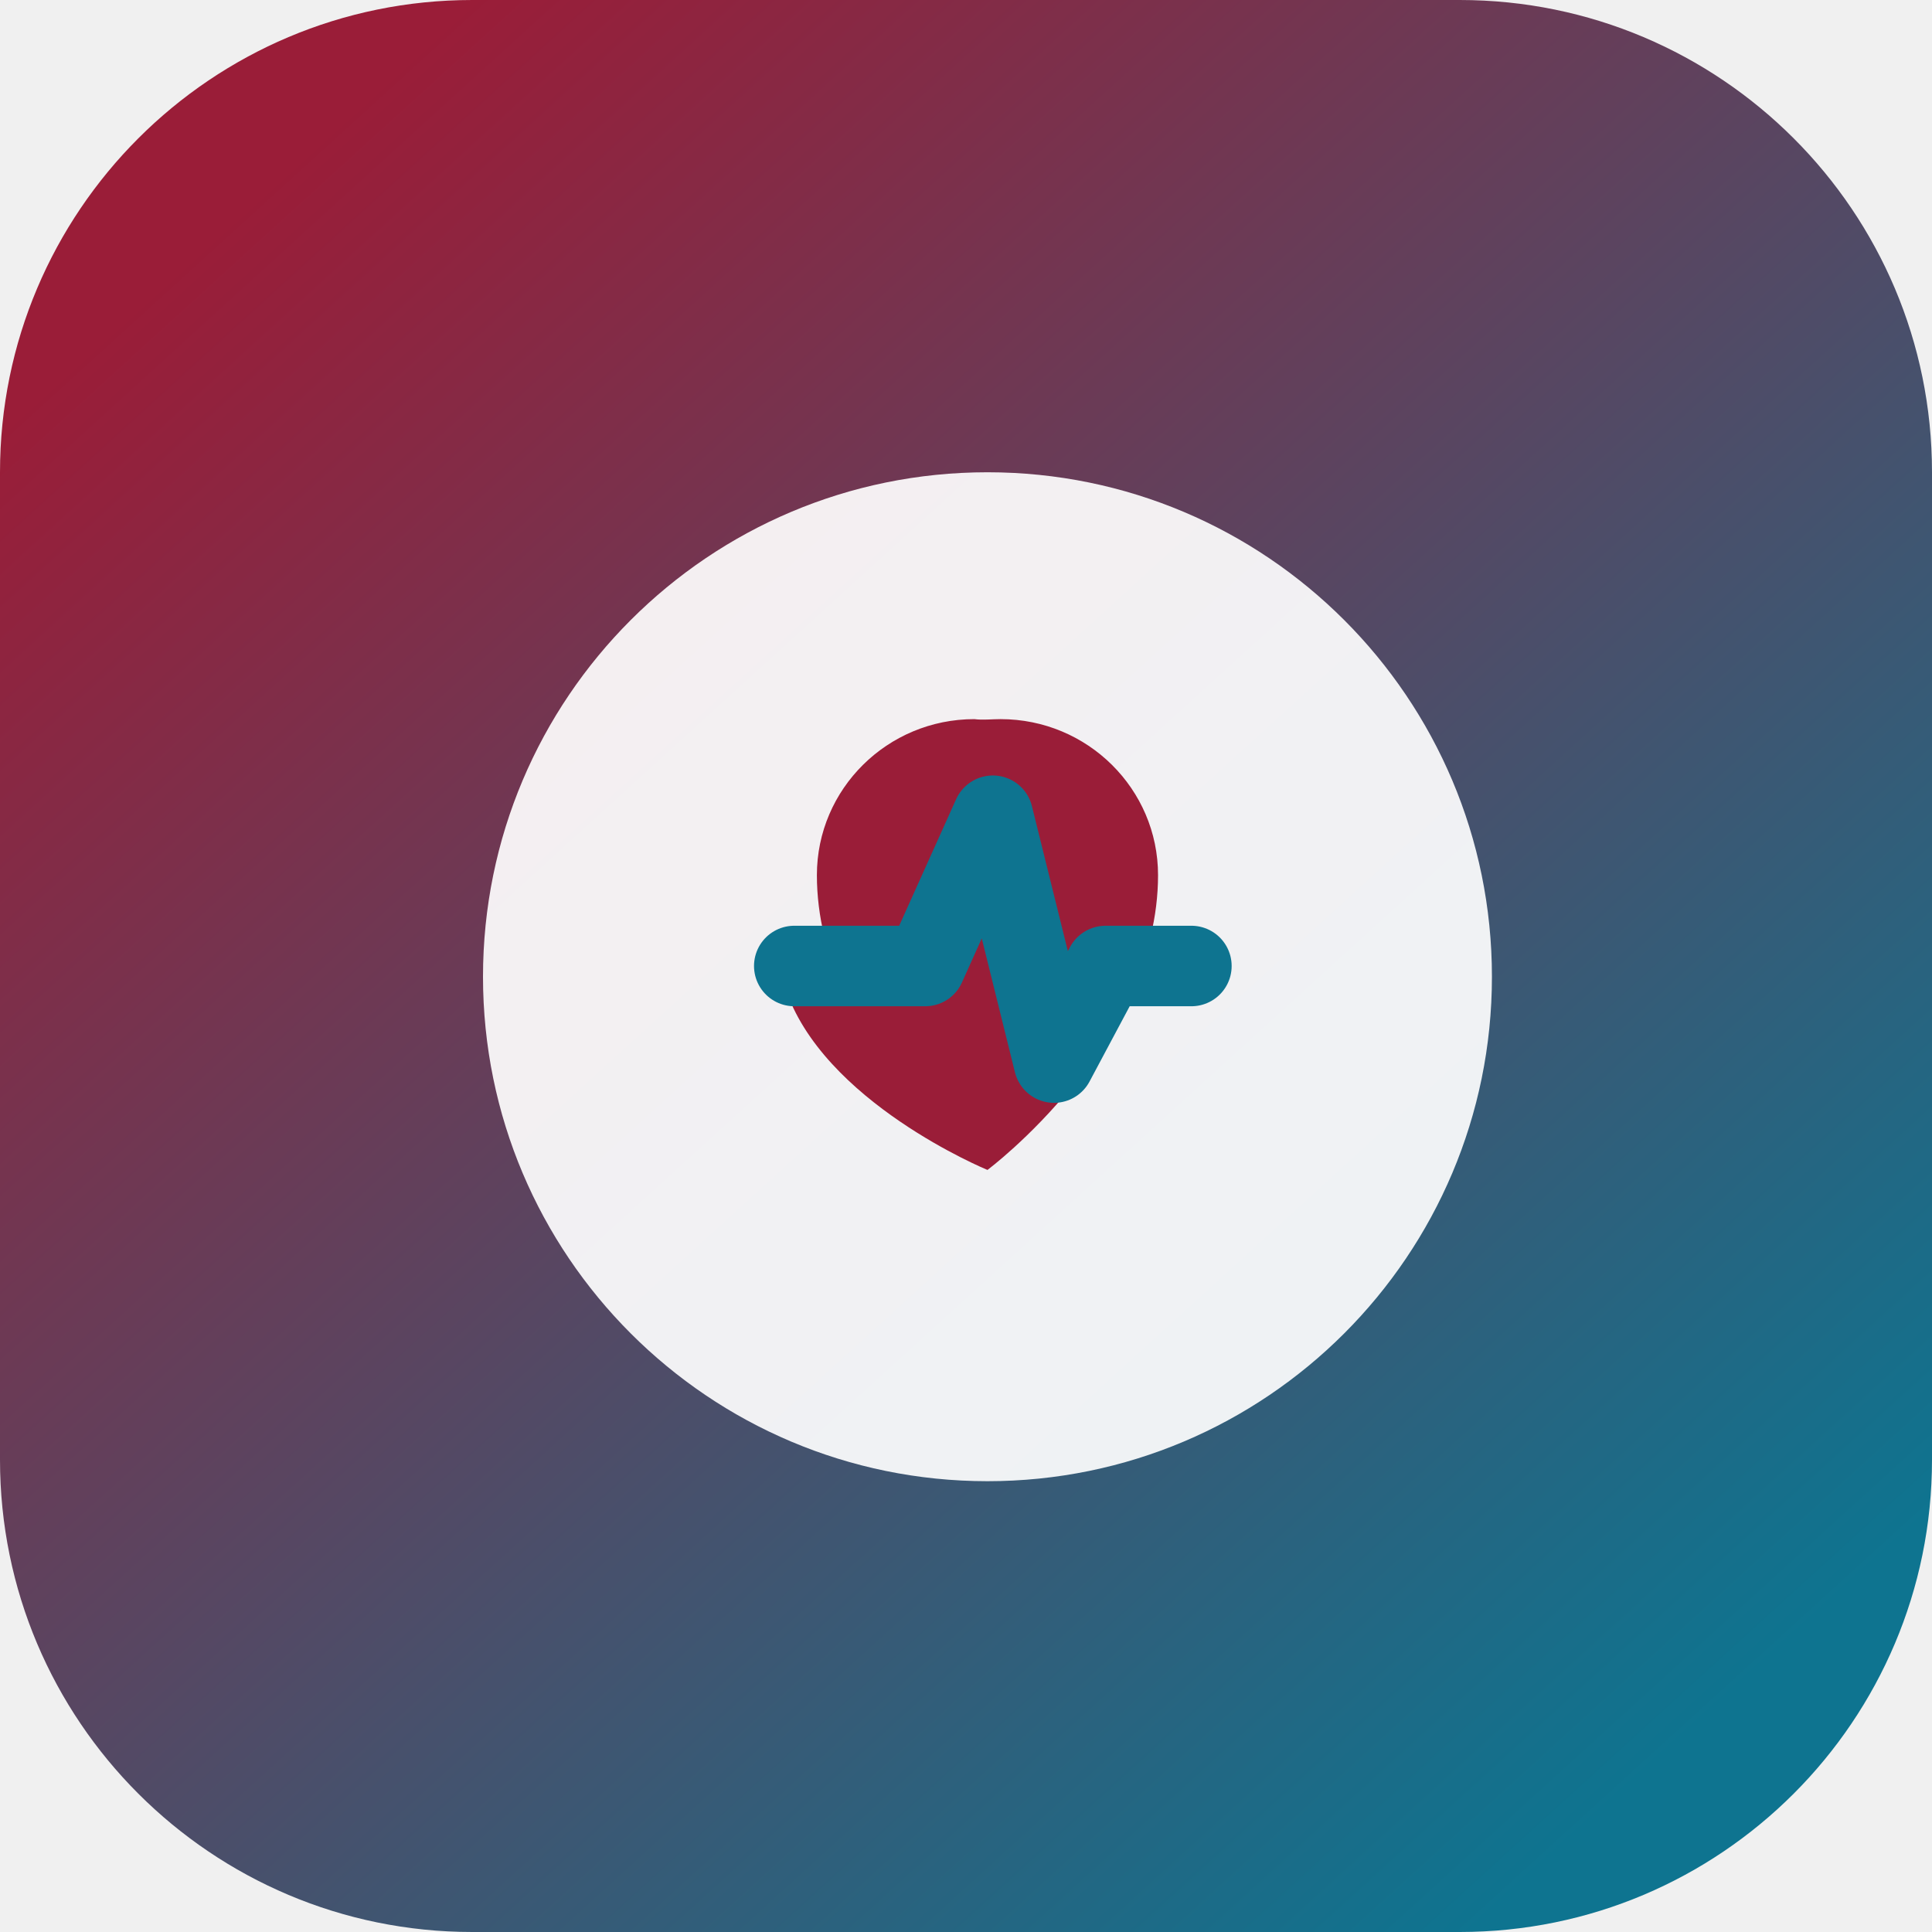
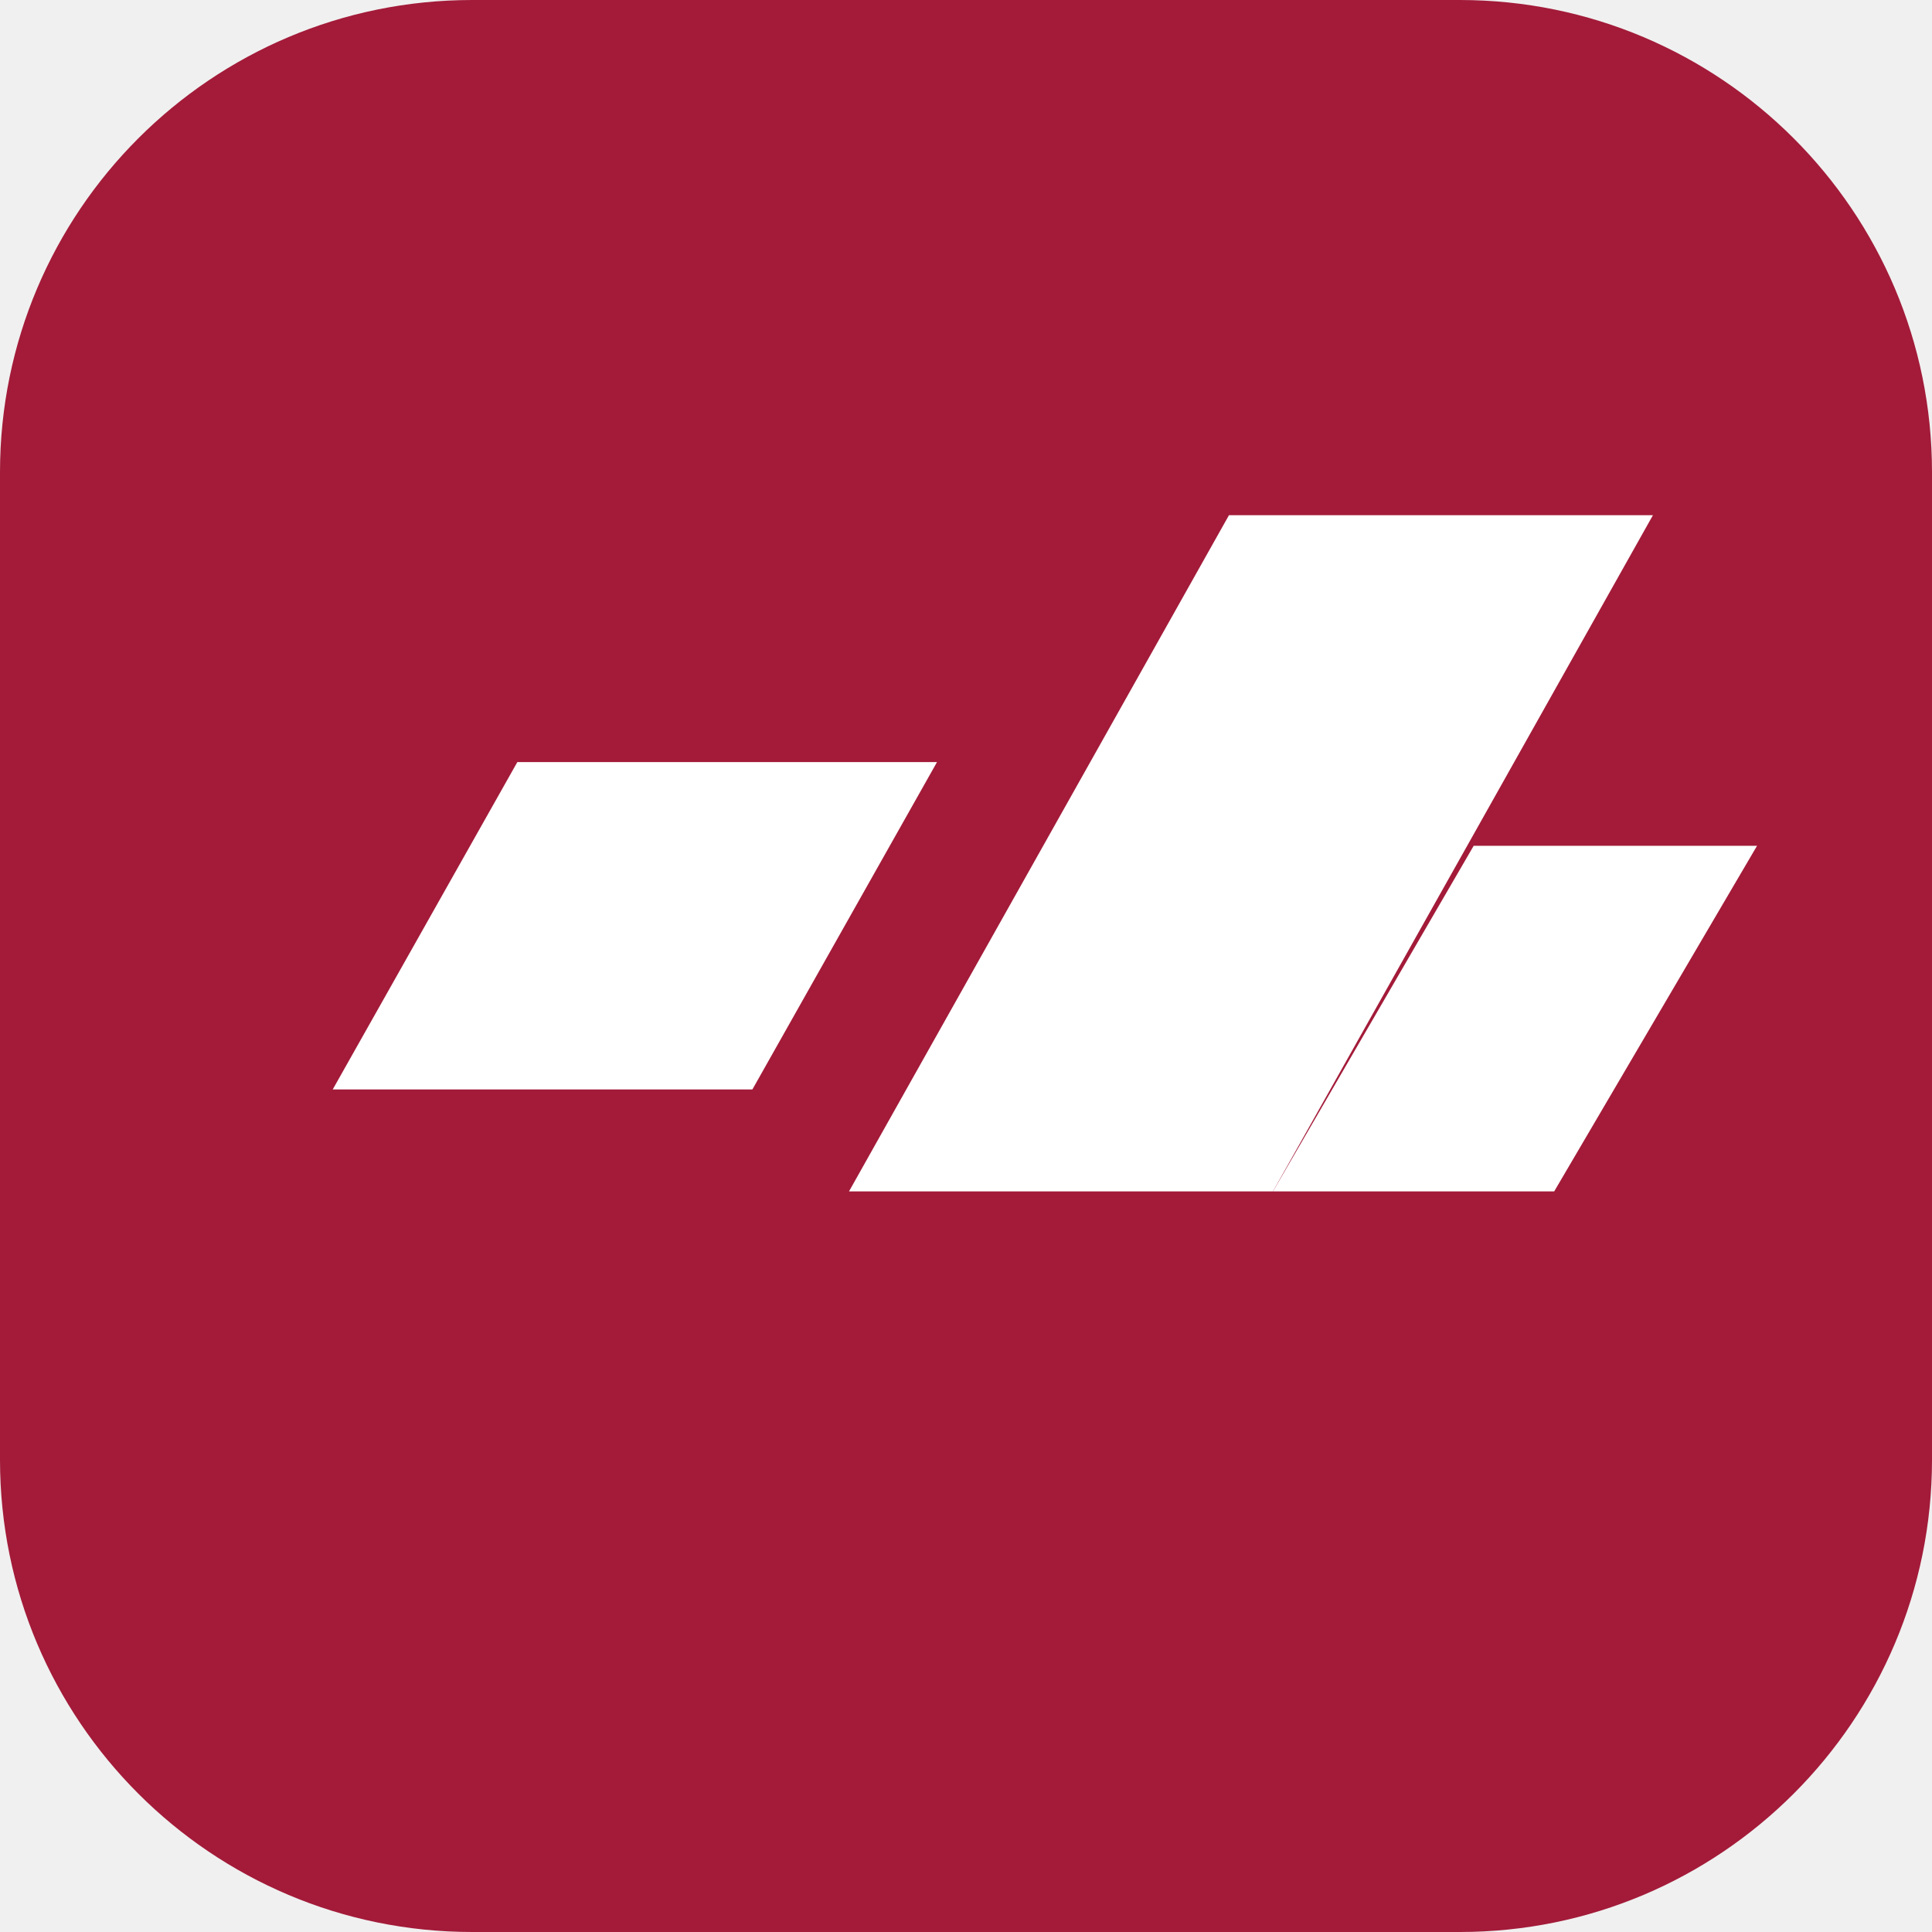
<svg xmlns="http://www.w3.org/2000/svg" width="180" height="180" viewBox="0 0 180 180" fill="none">
-   <rect width="180" height="180" rx="44" fill="url(#bg)" />
-   <path d="M45 91C45 65.043 66.043 44 92 44C117.957 44 139 65.043 139 91C139 116.957 117.957 138 92 138C66.043 138 45 116.957 45 91Z" fill="white" fill-opacity="0.92" />
-   <path d="M90.778 67C82.676 67 76.108 73.508 76.108 81.535C76.108 97.152 92 109 92 109C92 109 107.892 97.152 107.892 81.535C107.892 73.508 101.324 67 93.222 67C91.747 67 90.324 67.286 89.005 67.811C89.579 69.584 89.891 71.473 89.891 73.434C89.891 83.033 82.54 90.962 73.127 91.929C76.544 102.652 92 109 92 109C92 109 107.892 97.152 107.892 81.535C107.892 73.508 101.324 67 93.222 67C92.389 67 91.576 67.103 90.778 67Z" fill="#9A1D38" />
-   <path d="M74 90H86.2L92.5 76L98.2 99L103 90H111" stroke="#0E7490" stroke-width="7.5" stroke-linecap="round" stroke-linejoin="round" />
-   <defs>
-     <linearGradient id="bg" x1="24" y1="18" x2="156" y2="163" gradientUnits="userSpaceOnUse">
-       <stop stop-color="#9A1D38" />
-       <stop offset="1" stop-color="#0E7490" />
-     </linearGradient>
-   </defs>
+   <rect width="180" height="180" rx="44" fill="#A31B39" />
+   <path d="M31 101.5L48.2 71H87.3L70.1 101.5H31Z" fill="white" />
+   <path d="M79.1 111L114.5 48H154L118.6 111H79.1Z" fill="white" />
+   <path d="M118.6 111H144.8L163.7 78.8H137.3L118.6 111Z" fill="white" />
</svg>
